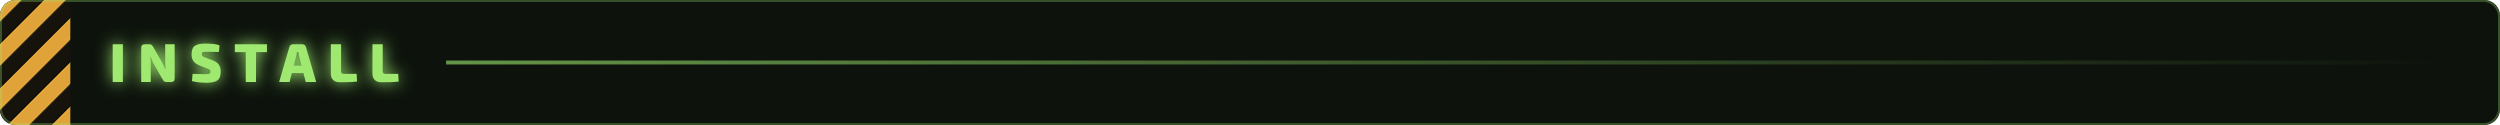
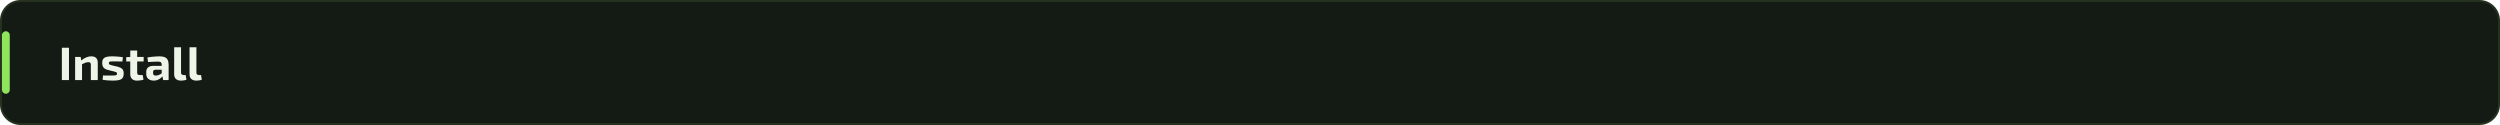
<svg xmlns="http://www.w3.org/2000/svg" width="1280" height="64" viewBox="0 0 1280 64">
-   <defs>
-     <pattern id="hz" width="16" height="16" patternUnits="userSpaceOnUse" patternTransform="rotate(45)">
-       <rect width="8" height="16" fill="#e0a33a" />
-       <rect x="8" width="8" height="16" fill="#15130b" />
-     </pattern>
-     <linearGradient id="fade" x1="0" y1="0" x2="1" y2="0">
-       <stop offset="0" stop-color="#9fe96f" stop-opacity=".6" />
-       <stop offset="1" stop-color="#9fe96f" stop-opacity="0" />
-     </linearGradient>
-     <filter id="g" x="-10%" y="-50%" width="120%" height="200%">
-       <feGaussianBlur stdDeviation="4" result="b" />
-       <feMerge>
-         <feMergeNode in="b" />
-         <feMergeNode in="SourceGraphic" />
-       </feMerge>
-     </filter>
-   </defs>
-   <clipPath id="c">
-     <rect width="1280" height="64" rx="8" />
-   </clipPath>
-   <g clip-path="url(#c)">
-     <rect width="1280" height="64" fill="#0d130c" />
-     <rect width="36" height="64" fill="url(#hz)" />
-     <g filter="url(#g)">
-       <path d="M62.914 22.68V42.0H57.7V22.68ZM89.422 22.68V40.154Q89.422 42.0 87.582 42.0H85.239Q84.408 42.0 83.993 41.609Q83.579 41.218 83.173 40.458L78.446 32.223Q78.086 31.533 77.761 30.714Q77.436 29.895 77.203 29.091H76.95Q77.071 29.902 77.131 30.751Q77.192 31.601 77.192 32.397V42.0H72.302V24.526Q72.302 22.68 74.148 22.68H76.472Q77.304 22.68 77.707 23.071Q78.111 23.462 78.539 24.222L83.091 32.142Q83.464 32.817 83.836 33.635Q84.207 34.452 84.537 35.332H84.796Q84.703 34.468 84.643 33.632Q84.582 32.795 84.582 31.959L84.561 22.68ZM105.662 22.301Q107.142 22.307 108.934 22.473Q110.726 22.639 112.398 23.186L112.079 26.602Q110.831 26.567 109.061 26.547Q107.291 26.527 105.579 26.527Q104.933 26.527 104.494 26.564Q104.055 26.602 103.796 26.727Q103.536 26.852 103.424 27.097Q103.311 27.342 103.311 27.756Q103.311 28.421 103.712 28.769Q104.113 29.118 105.163 29.491L108.758 30.839Q111.128 31.761 112.062 33.112Q112.996 34.464 112.996 36.617Q112.996 38.254 112.607 39.366Q112.219 40.477 111.337 41.132Q110.456 41.786 109.007 42.083Q107.559 42.379 105.424 42.379Q104.45 42.379 102.567 42.241Q100.683 42.103 98.284 41.522L98.604 37.818Q100.277 37.853 101.588 37.895Q102.9 37.937 103.855 37.948Q104.81 37.958 105.378 37.958Q106.32 37.958 106.828 37.864Q107.335 37.77 107.534 37.499Q107.732 37.228 107.732 36.734Q107.732 36.264 107.589 35.984Q107.445 35.703 107.105 35.501Q106.764 35.298 106.162 35.102L102.288 33.574Q99.993 32.63 99.042 31.314Q98.091 29.998 98.091 27.851Q98.091 26.193 98.512 25.117Q98.933 24.041 99.822 23.425Q100.711 22.81 102.158 22.555Q103.605 22.301 105.662 22.301ZM131.078 22.68V42.0H125.821V22.68ZM136.673 22.68V26.683H120.233V22.68ZM154.821 22.68Q155.461 22.68 155.951 23.046Q156.441 23.412 156.612 24.045L161.897 42.0H156.533L153.145 28.686Q153.033 28.185 152.94 27.65Q152.846 27.114 152.778 26.62H152.015Q151.947 27.114 151.856 27.65Q151.766 28.185 151.648 28.686L148.26 42.0H142.897L148.181 24.045Q148.352 23.412 148.842 23.046Q149.332 22.68 149.972 22.68ZM157.474 33.629V37.403H147.306V33.629ZM174.633 22.68V36.607Q174.633 37.17 174.987 37.488Q175.341 37.806 175.968 37.806H182.572L182.814 41.745Q180.734 41.994 178.411 42.043Q176.088 42.093 173.822 42.093Q171.715 42.093 170.549 40.916Q169.382 39.739 169.382 37.868V22.68ZM195.949 22.68V36.607Q195.949 37.17 196.303 37.488Q196.657 37.806 197.284 37.806H203.888L204.13 41.745Q202.05 41.994 199.727 42.043Q197.404 42.093 195.138 42.093Q193.031 42.093 191.865 40.916Q190.698 39.739 190.698 37.868V22.68Z" fill="#9fe96f" />
-     </g>
-     <rect x="228.392" y="31" width="1027.608" height="2" fill="url(#fade)" />
-   </g>
-   <rect x=".5" y=".5" width="1279" height="63" rx="8" fill="none" stroke="#9fe96f" stroke-opacity=".3" />
+   <rect x=".5" y=".5" width="1279" height="63" rx="10" fill="#141b15" stroke="#26321f" />
+   <rect x="1" y="16" width="4" height="32" rx="2" fill="#8fe45c" />
+   <path d="M35.316 24.44V41.0H31.68V24.44ZM46.692 28.844Q50.052 28.844 50.052 32.132V41.0H46.512V33.224Q46.512 32.432 46.224 32.132Q45.936 31.832 45.24 31.832Q44.472 31.832 43.65 32.132Q42.828 32.432 41.628 33.044L41.46 31.076Q42.744 29.984 44.076 29.414Q45.408 28.844 46.692 28.844ZM41.304 29.156 41.7 31.496 42 31.82V41.0H38.46V29.156ZM57.384 28.844Q58.248 28.844 59.25 28.904Q60.252 28.964 61.218 29.054Q62.184 29.144 62.916 29.288L62.676 31.496Q61.524 31.472 60.36 31.454Q59.196 31.436 58.092 31.436Q57.156 31.424 56.652 31.466Q56.148 31.508 55.95 31.688Q55.752 31.868 55.752 32.324Q55.752 32.876 56.106 33.056Q56.46 33.236 57.312 33.452L60.396 34.184Q61.896 34.58 62.616 35.33Q63.336 36.08 63.336 37.604Q63.336 39.08 62.778 39.872Q62.22 40.664 61.026 40.964Q59.832 41.264 57.936 41.264Q57.192 41.264 55.728 41.198Q54.264 41.132 52.524 40.844L52.752 38.636Q53.196 38.648 53.862 38.666Q54.528 38.684 55.32 38.684Q56.112 38.684 56.904 38.684Q58.14 38.684 58.788 38.618Q59.436 38.552 59.676 38.336Q59.916 38.12 59.916 37.688Q59.916 37.148 59.508 36.962Q59.1 36.776 58.212 36.548L55.212 35.804Q54.072 35.492 53.448 35.012Q52.824 34.532 52.572 33.842Q52.32 33.152 52.32 32.204Q52.32 30.968 52.818 30.23Q53.316 29.492 54.426 29.162Q55.536 28.832 57.384 28.844ZM70.236 25.856V37.208Q70.236 37.856 70.536 38.138Q70.836 38.42 71.544 38.42H73.068L73.464 40.808Q73.02 40.964 72.396 41.066Q71.772 41.168 71.154 41.222Q70.536 41.276 70.104 41.276Q68.496 41.276 67.596 40.424Q66.696 39.572 66.696 38.012V25.856ZM73.548 29.156V31.472H64.62V29.276L66.924 29.156ZM81.708 28.844Q83.208 28.844 84.24 29.24Q85.272 29.636 85.806 30.578Q86.34 31.52 86.34 33.164V41.0H83.532L83.028 38.444L82.788 38.072V33.152Q82.776 32.3 82.38 31.922Q81.984 31.544 80.892 31.544Q79.968 31.544 78.6 31.604Q77.232 31.664 75.792 31.76L75.468 29.408Q76.332 29.252 77.448 29.126Q78.564 29 79.692 28.922Q80.82 28.844 81.708 28.844ZM84.888 33.716 84.864 35.696 79.584 35.708Q78.936 35.72 78.654 36.032Q78.372 36.344 78.372 36.884V37.448Q78.372 38.06 78.714 38.378Q79.056 38.696 79.788 38.696Q80.412 38.696 81.15 38.432Q81.888 38.168 82.608 37.688Q83.328 37.208 83.892 36.572V38.096Q83.676 38.468 83.25 39.002Q82.824 39.536 82.176 40.058Q81.528 40.58 80.664 40.928Q79.8 41.276 78.696 41.276Q77.628 41.276 76.758 40.898Q75.888 40.52 75.384 39.776Q74.88 39.032 74.88 37.94V36.704Q74.88 35.3 75.84 34.508Q76.8 33.716 78.48 33.716ZM92.688 24.2V37.208Q92.688 37.82 93.048 38.12Q93.408 38.42 94.092 38.42H95.064L95.46 40.808Q95.172 40.964 94.644 41.066Q94.116 41.168 93.564 41.222Q93.012 41.276 92.628 41.276Q91.032 41.276 90.102 40.448Q89.172 39.62 89.172 38.108V24.2ZM100.56 24.2V37.208Q100.56 37.82 100.92 38.12Q101.28 38.42 101.964 38.42H102.936L103.332 40.808Q103.044 40.964 102.516 41.066Q101.988 41.168 101.436 41.222Q100.884 41.276 100.5 41.276Q98.904 41.276 97.974 40.448Q97.044 39.62 97.044 38.108V24.2Z" fill="#eef4e8" />
</svg>
